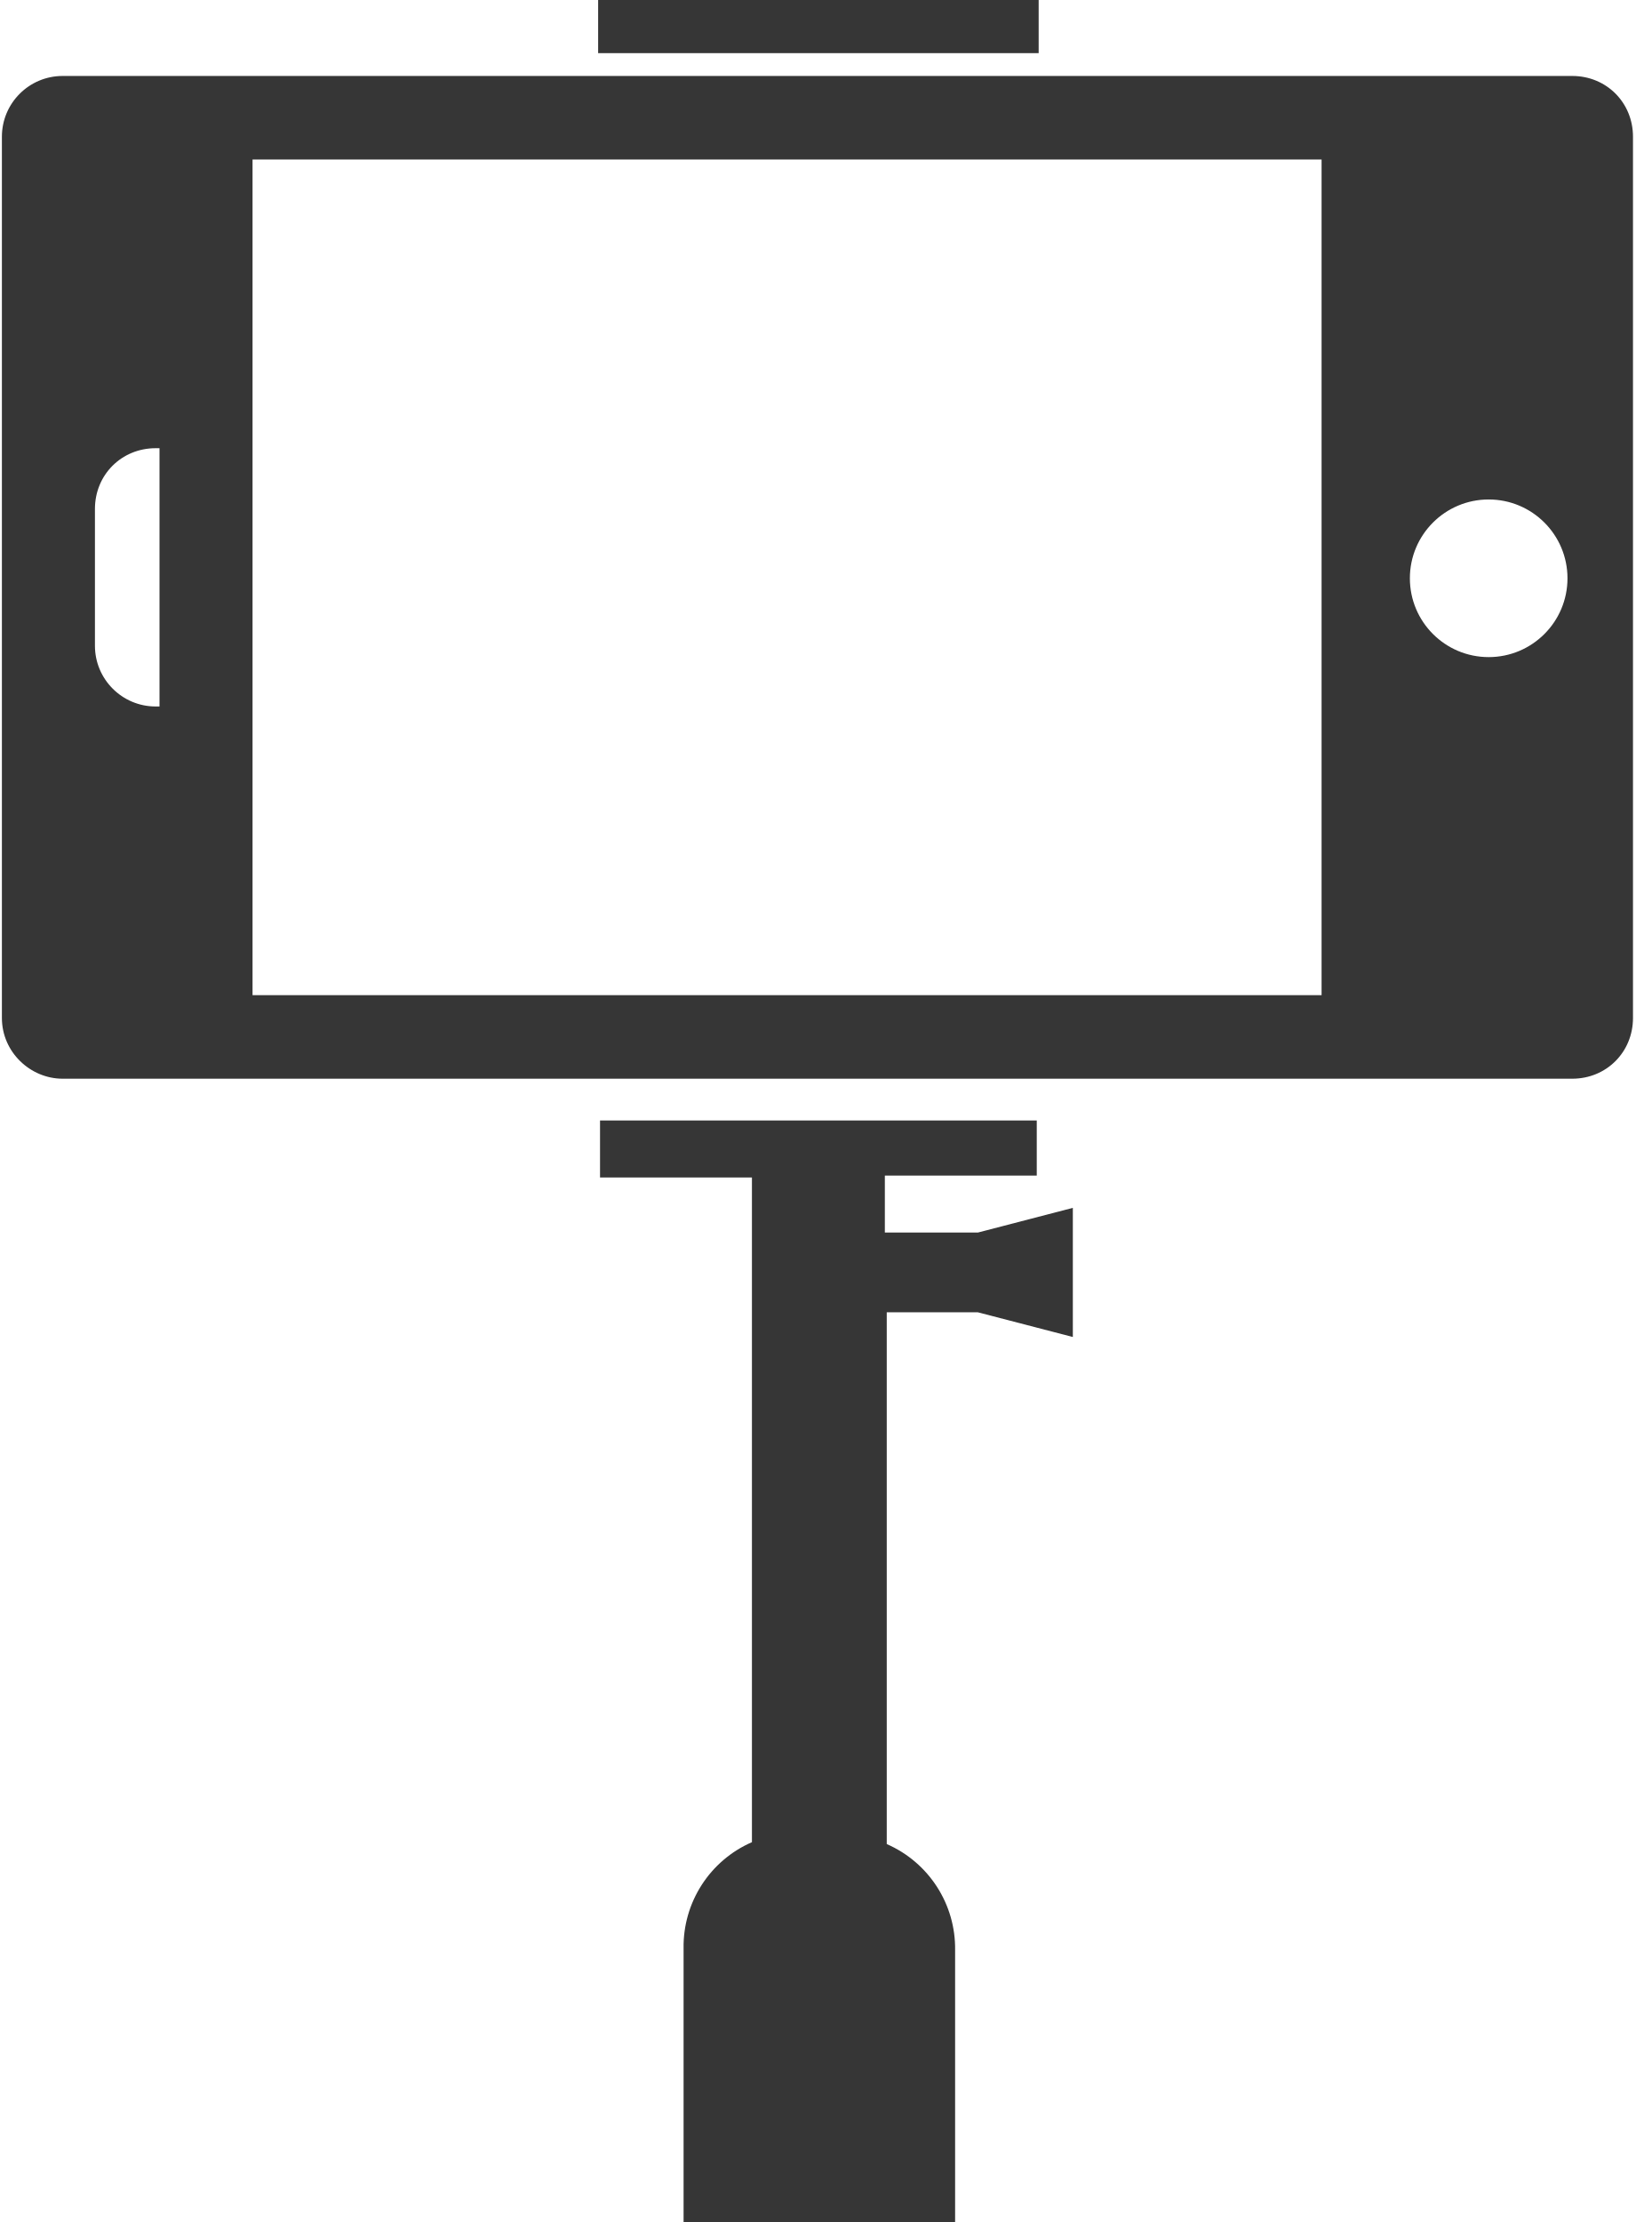
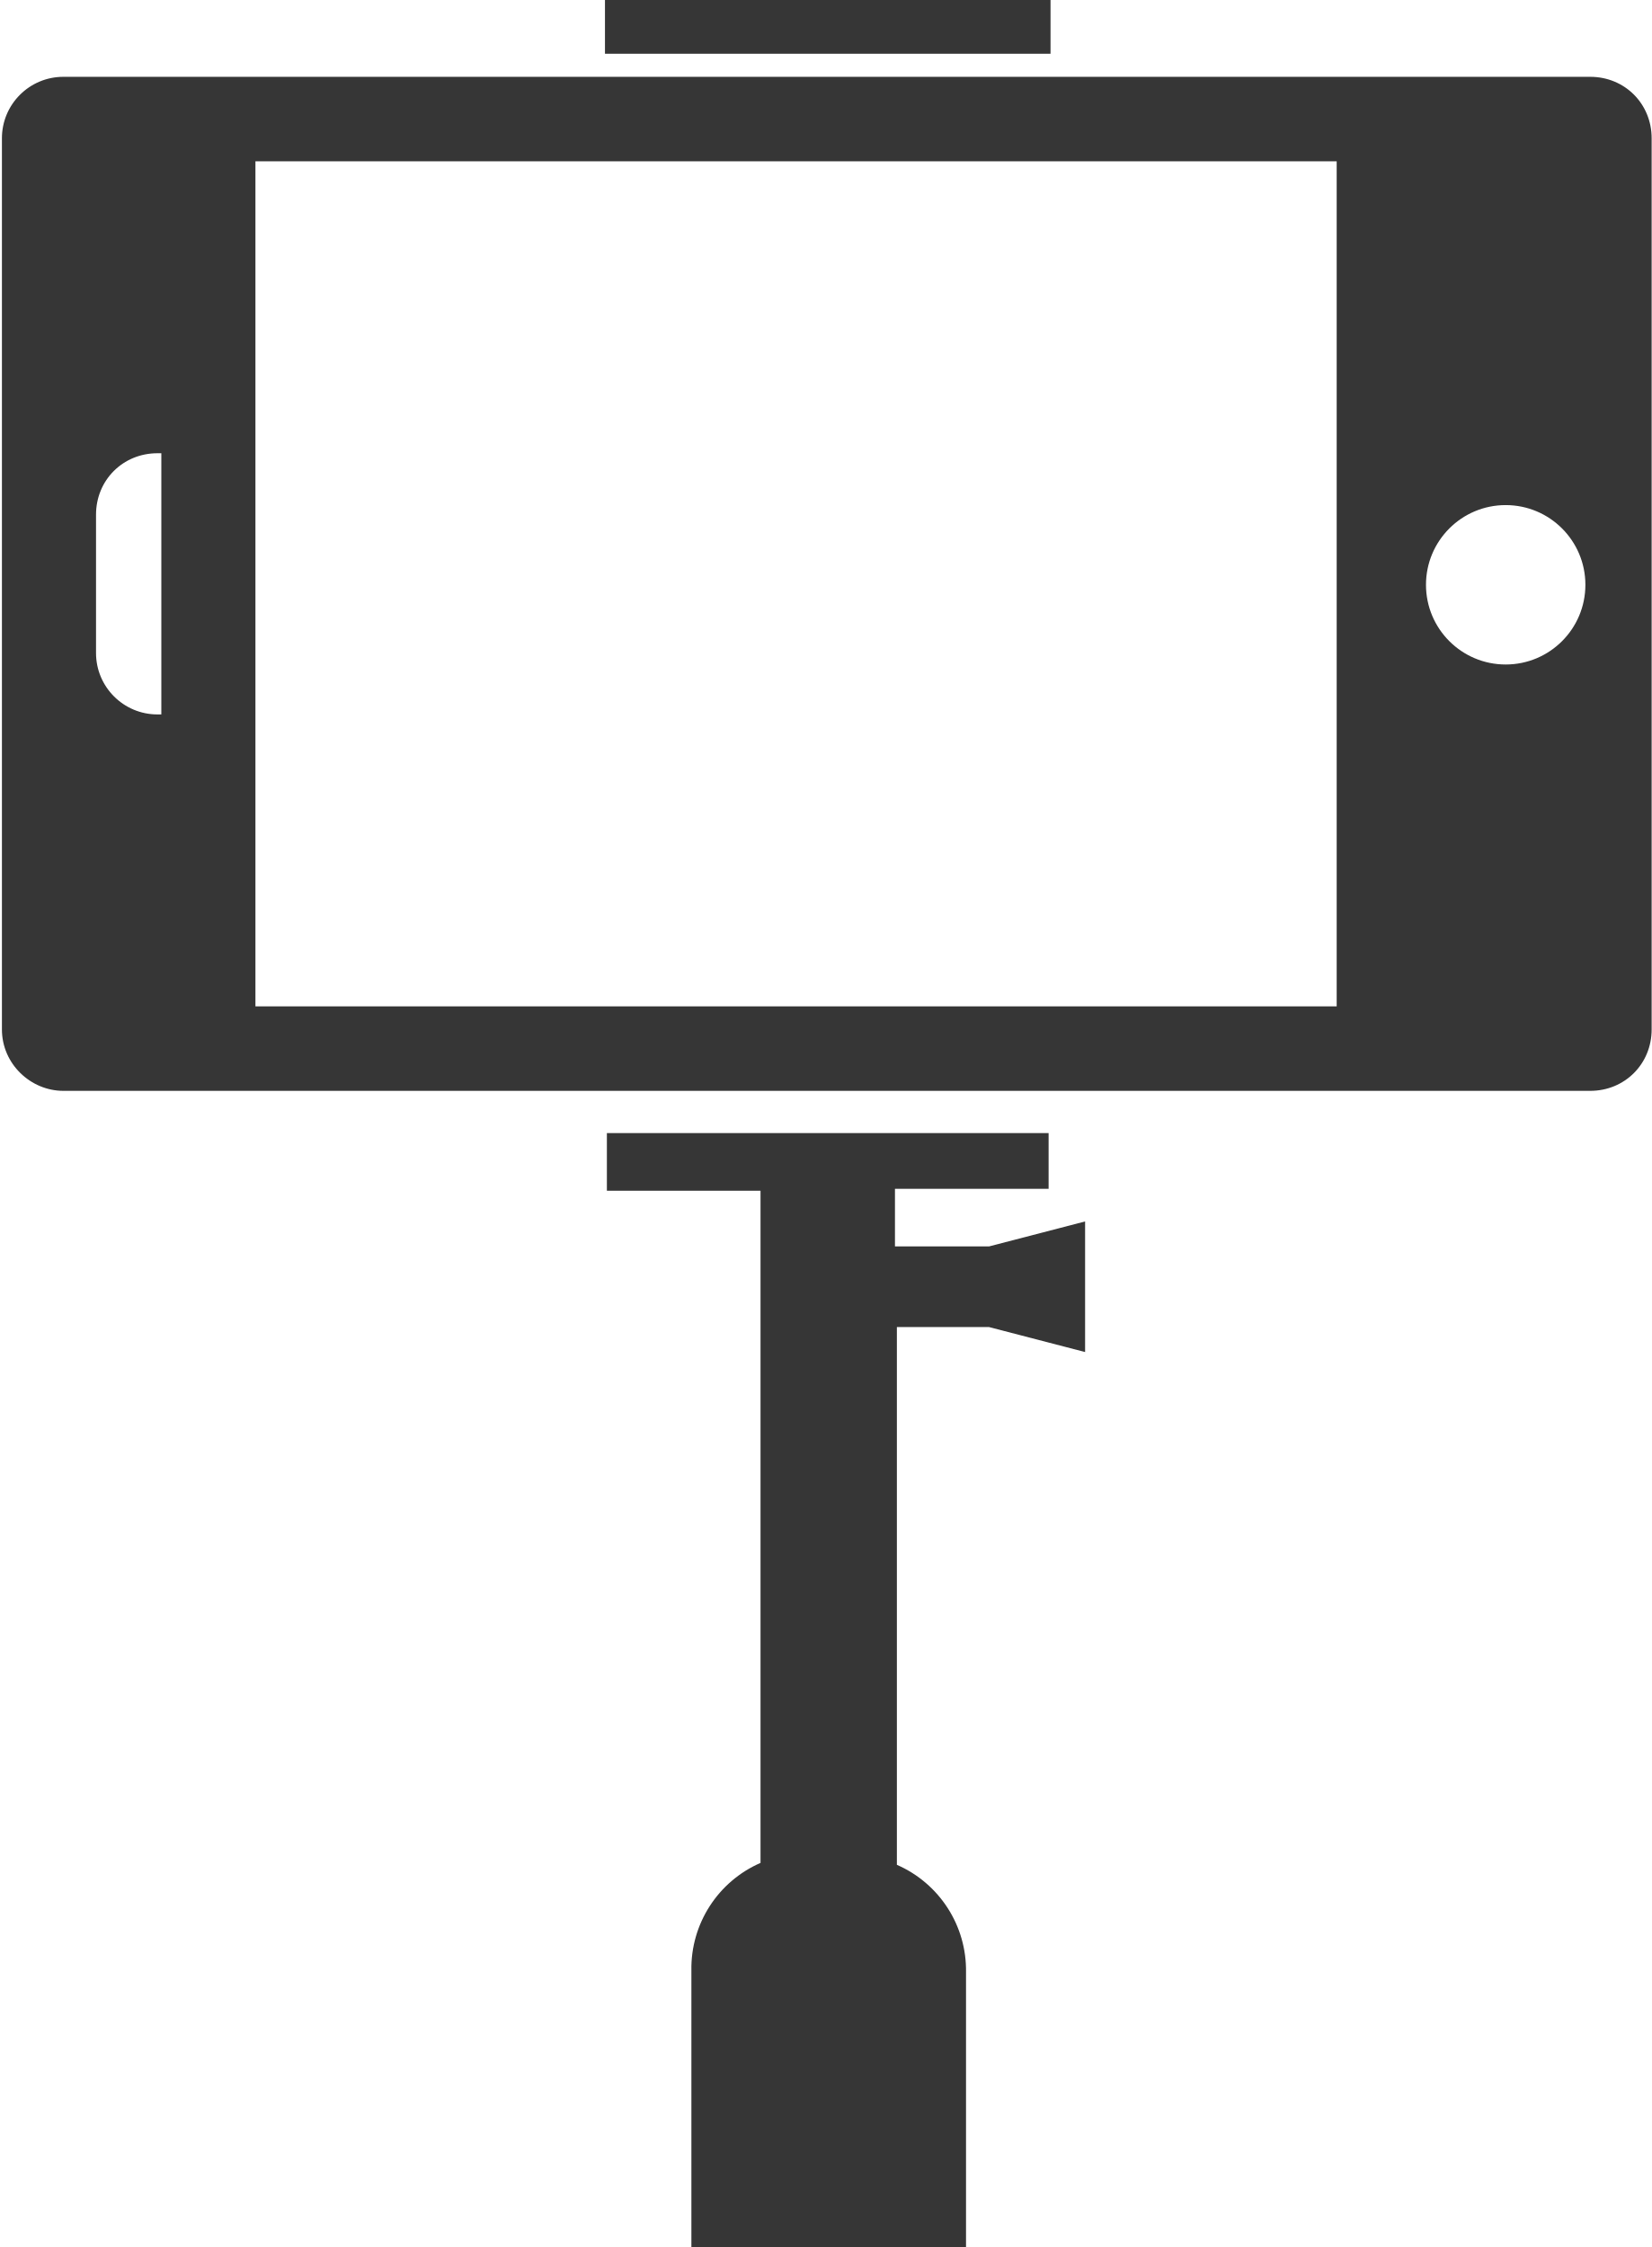
- <svg xmlns="http://www.w3.org/2000/svg" width="87" height="117" fill="none">
+ <svg xmlns="http://www.w3.org/2000/svg" width="86" height="117" fill="none">
  <path d="M82.8 4H3.3A3.2 3.2 0 0 0 .1 7.2v46.4c0 1.8 1.5 3.2 3.2 3.2h79.5c1.8 0 3.2-1.4 3.2-3.2V7.2C86 5.4 84.6 4 82.8 4ZM8.4 37.2h-.2A3.2 3.2 0 0 1 5 34v-7.2c0-1.8 1.4-3.2 3.2-3.2h.2v13.6Zm61.2 15.2H13.3v-44h56.3v44Zm8.8-17.8a4.1 4.1 0 1 1 0-8.3 4.1 4.1 0 0 1 0 8.3ZM54.7 0H31.5v2.8h23.2V0ZM46.6 64.9v-3h8V59H31.6V62h8V97a6 6 0 0 0-3.6 5.6V117h14.3v-14.3a6 6 0 0 0-3.6-5.6v-28h4.8l5 1.3v-6.8l-5 1.3h-4.8Z" fill="#363636" />
</svg>
